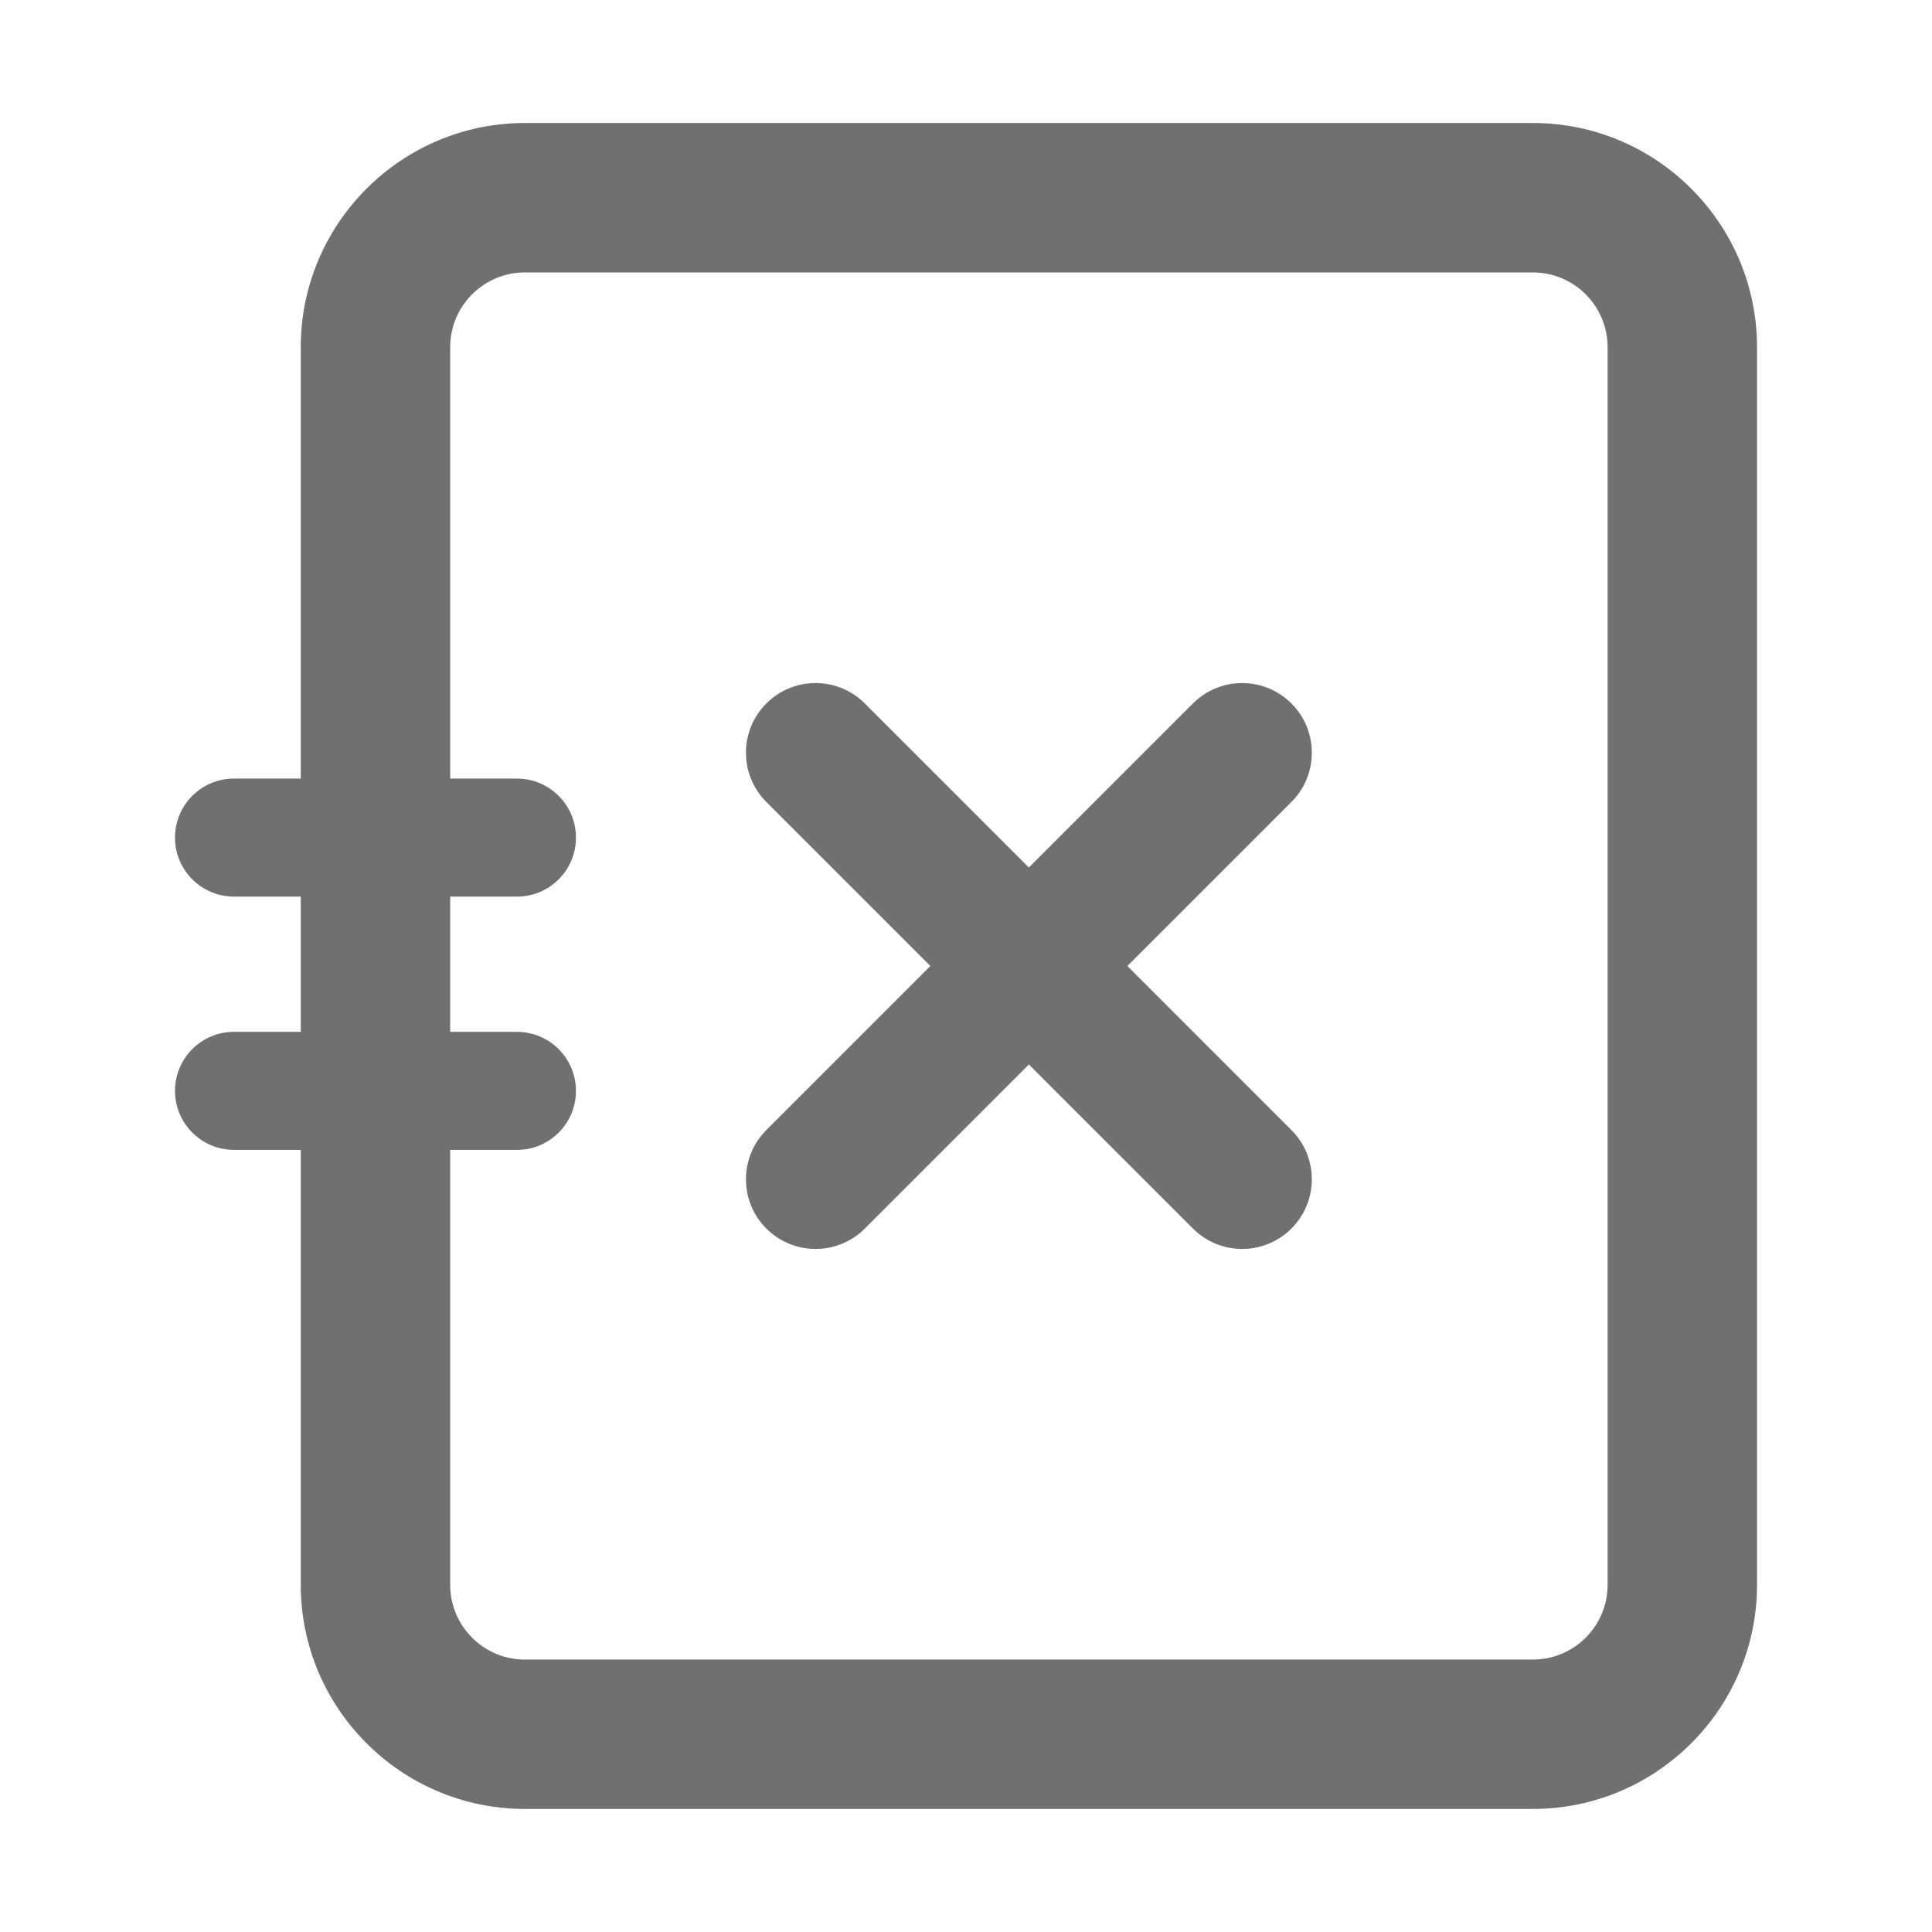
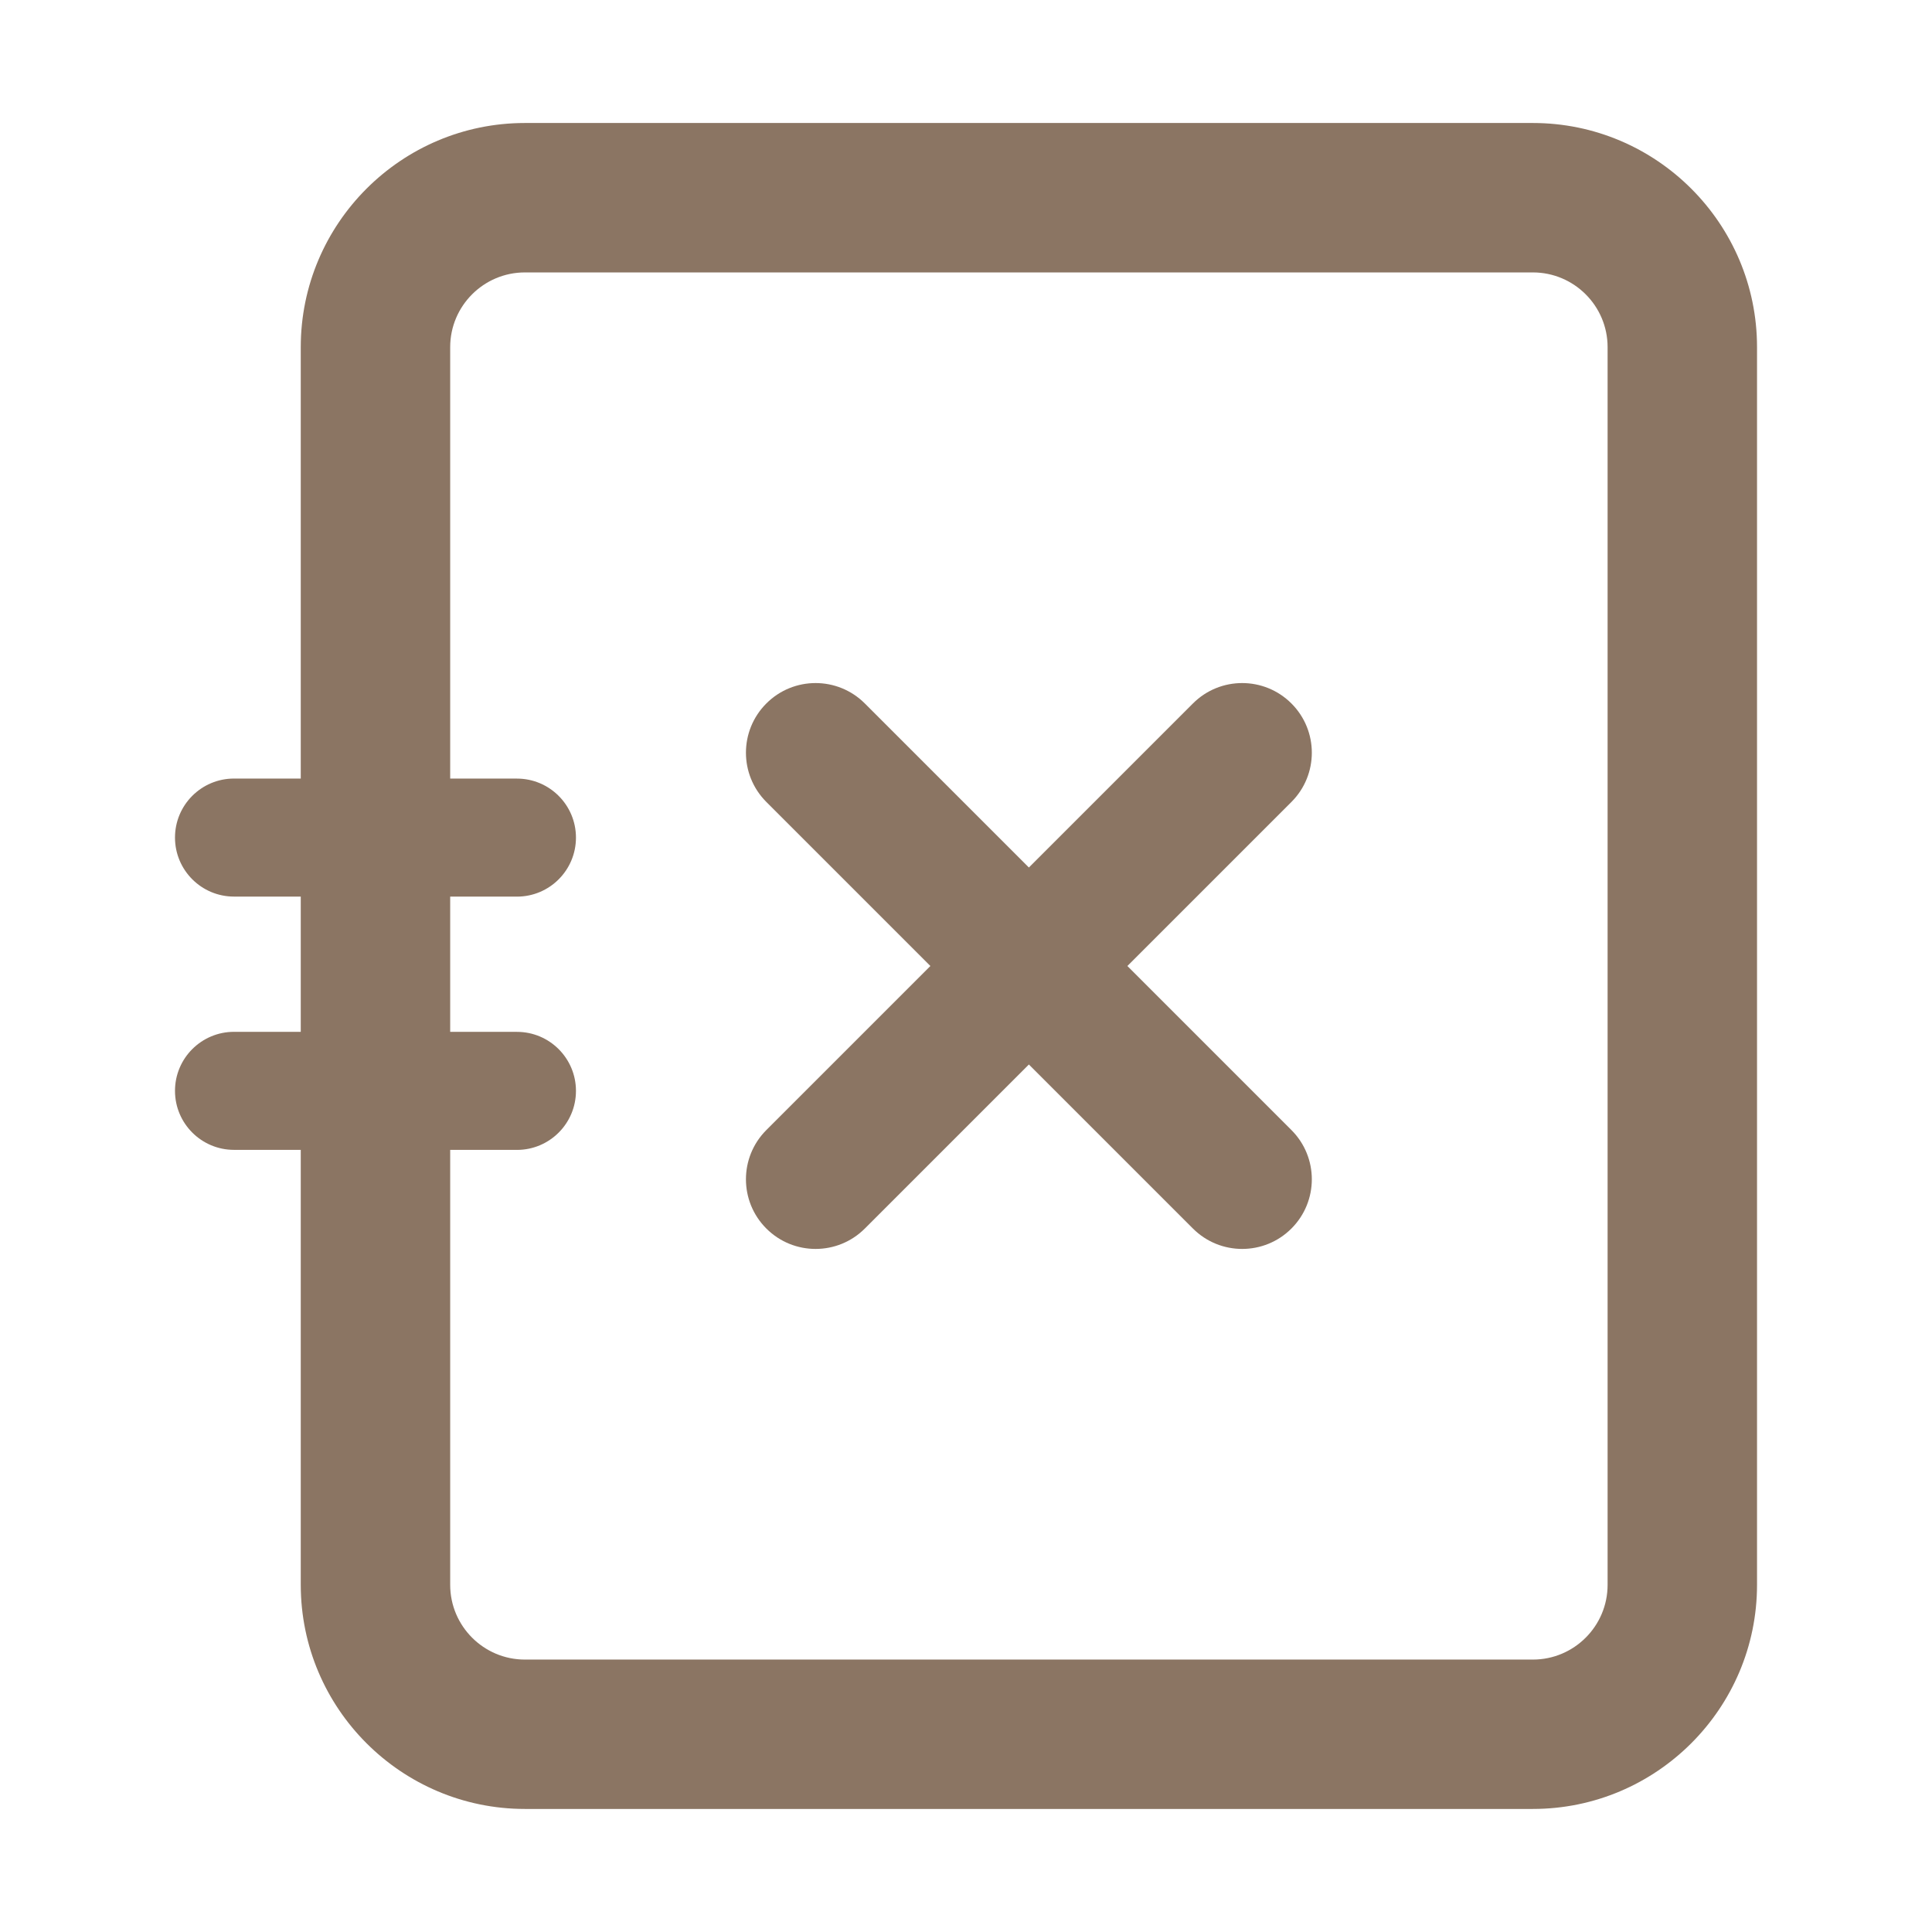
<svg xmlns="http://www.w3.org/2000/svg" t="1791767778712" class="icon" viewBox="0 0 1024 1024" version="1.1" p-id="18863" width="200" height="200">
-   <path d="M812.46 65.19H278.21c-65.51 0-118.8 53.3-118.8 118.8v228.66h-35.38c-17.28 0-31.28 14.01-31.28 31.28s14.01 31.28 31.28 31.28h35.38v71.68h-35.38c-17.28 0-31.28 14.01-31.28 31.28 0 17.28 14.01 31.28 31.28 31.28h35.38v230.53c0 65.51 53.3 118.8 118.8 118.8h534.25c65.51 0 118.8-53.3 118.8-118.8V183.99c0-65.51-53.29-118.8-118.8-118.8z m39.6 774.82c0 21.84-17.76 39.6-39.6 39.6H278.21c-21.84 0-39.6-17.76-39.6-39.6V609.47h35.38c17.28 0 31.28-14.01 31.28-31.28 0-17.28-14.01-31.28-31.28-31.28h-35.38v-71.68h35.38c17.28 0 31.28-14.01 31.28-31.28s-14.01-31.28-31.28-31.28h-35.38V183.99c0-21.84 17.76-39.6 39.6-39.6h534.25c21.84 0 39.6 17.76 39.6 39.6v656.02z" fill="#707070" p-id="18864" />
-   <path d="M684.48 372.85c-14.42-14.42-37.79-14.42-52.2 0l-86.95 86.95-86.95-86.95c-14.42-14.42-37.79-14.42-52.2 0-14.42 14.42-14.42 37.79 0 52.2L493.13 512l-86.95 86.95c-14.42 14.42-14.42 37.79 0 52.2 7.21 7.21 16.65 10.81 26.1 10.81s18.89-3.6 26.1-10.81l86.95-86.95 86.95 86.95c7.21 7.21 16.66 10.81 26.1 10.81 9.45 0 18.89-3.6 26.1-10.81 14.42-14.42 14.42-37.79 0-52.2L597.54 512l86.95-86.95c14.41-14.41 14.41-37.79-0.01-52.2z" fill="#707070" p-id="18865" />
+   <path d="M812.46 65.19H278.21c-65.51 0-118.8 53.3-118.8 118.8v228.66h-35.38c-17.28 0-31.28 14.01-31.28 31.28s14.01 31.28 31.28 31.28h35.38v71.68h-35.38c-17.28 0-31.28 14.01-31.28 31.28 0 17.28 14.01 31.28 31.28 31.28h35.38v230.53c0 65.51 53.3 118.8 118.8 118.8h534.25c65.51 0 118.8-53.3 118.8-118.8V183.99c0-65.51-53.29-118.8-118.8-118.8z m39.6 774.82c0 21.84-17.76 39.6-39.6 39.6H278.21c-21.84 0-39.6-17.76-39.6-39.6V609.47h35.38c17.28 0 31.28-14.01 31.28-31.28 0-17.28-14.01-31.28-31.28-31.28h-35.38v-71.68h35.38c17.28 0 31.28-14.01 31.28-31.28s-14.01-31.28-31.28-31.28h-35.38V183.99c0-21.84 17.76-39.6 39.6-39.6h534.25c21.84 0 39.6 17.76 39.6 39.6v656.02z" fill="#8B7563" p-id="18864" />
+   <path d="M684.48 372.85c-14.42-14.42-37.79-14.42-52.2 0l-86.95 86.95-86.95-86.95c-14.42-14.42-37.79-14.42-52.2 0-14.42 14.42-14.42 37.79 0 52.2L493.13 512l-86.95 86.95c-14.42 14.42-14.42 37.79 0 52.2 7.21 7.21 16.65 10.81 26.1 10.81s18.89-3.6 26.1-10.81l86.95-86.95 86.95 86.95c7.21 7.21 16.66 10.81 26.1 10.81 9.45 0 18.89-3.6 26.1-10.81 14.42-14.42 14.42-37.79 0-52.2L597.54 512l86.95-86.95c14.41-14.41 14.41-37.79-0.01-52.2z" fill="#8B7563" p-id="18865" />
</svg>
